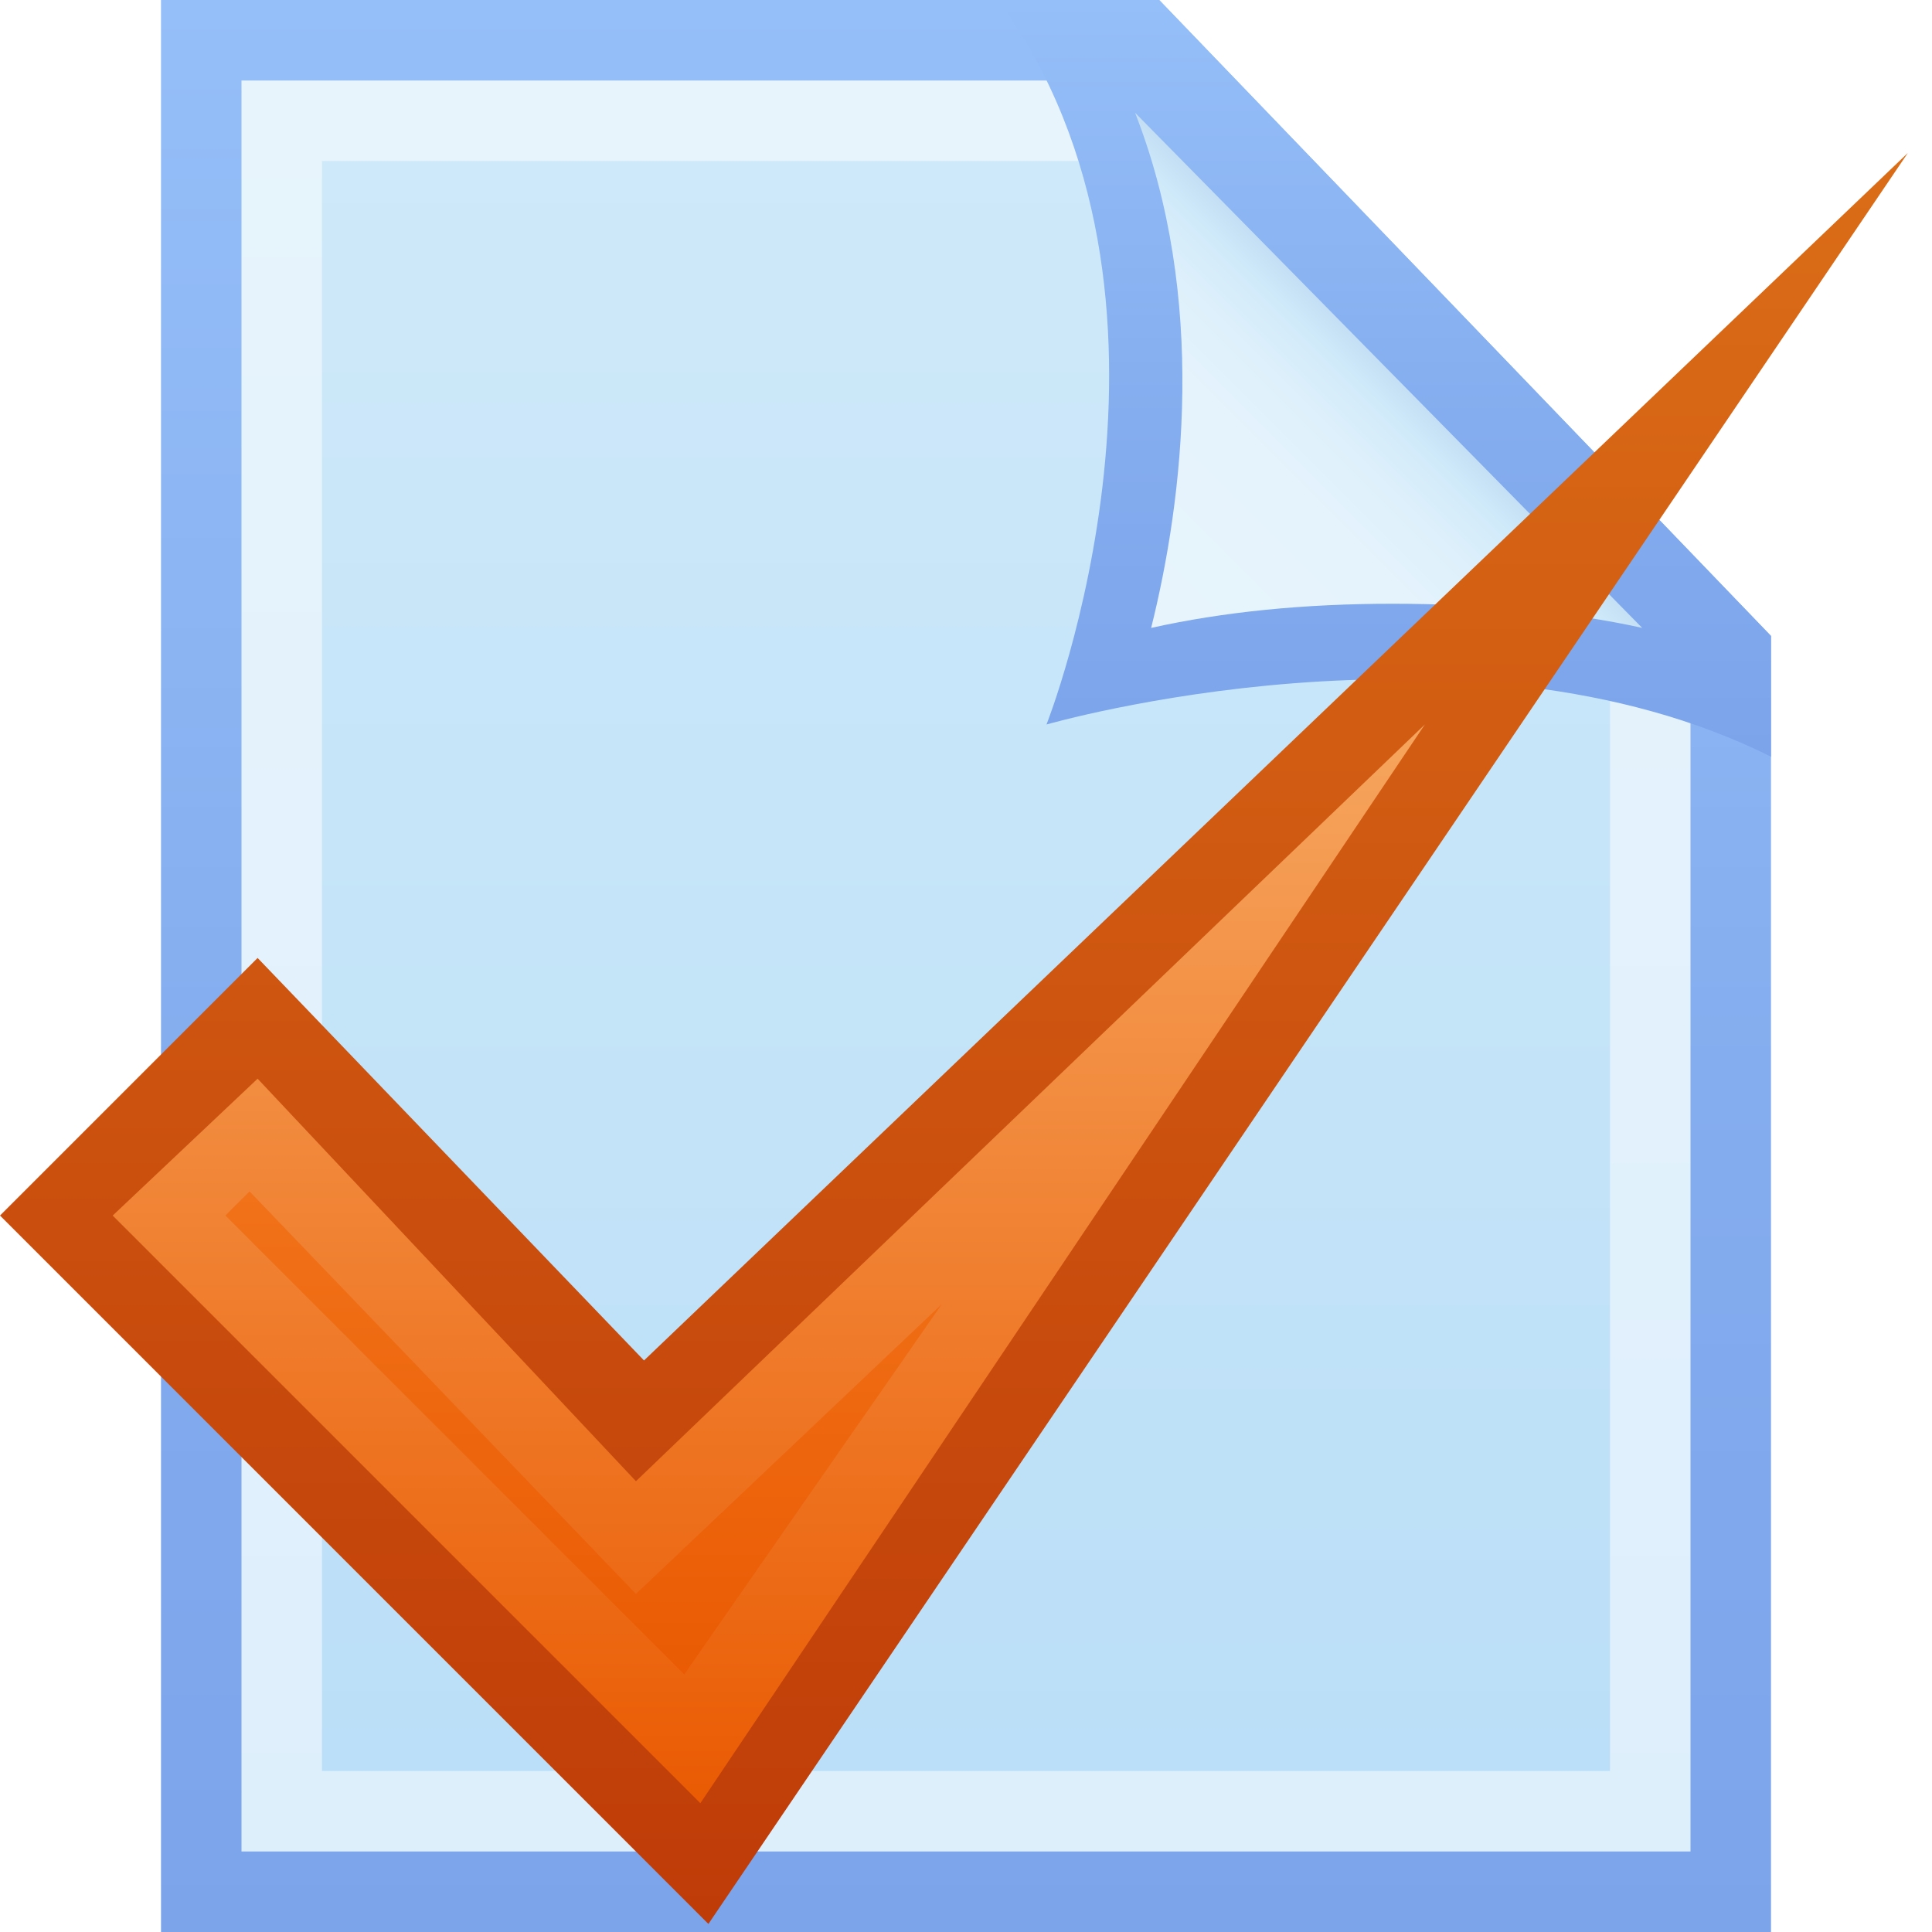
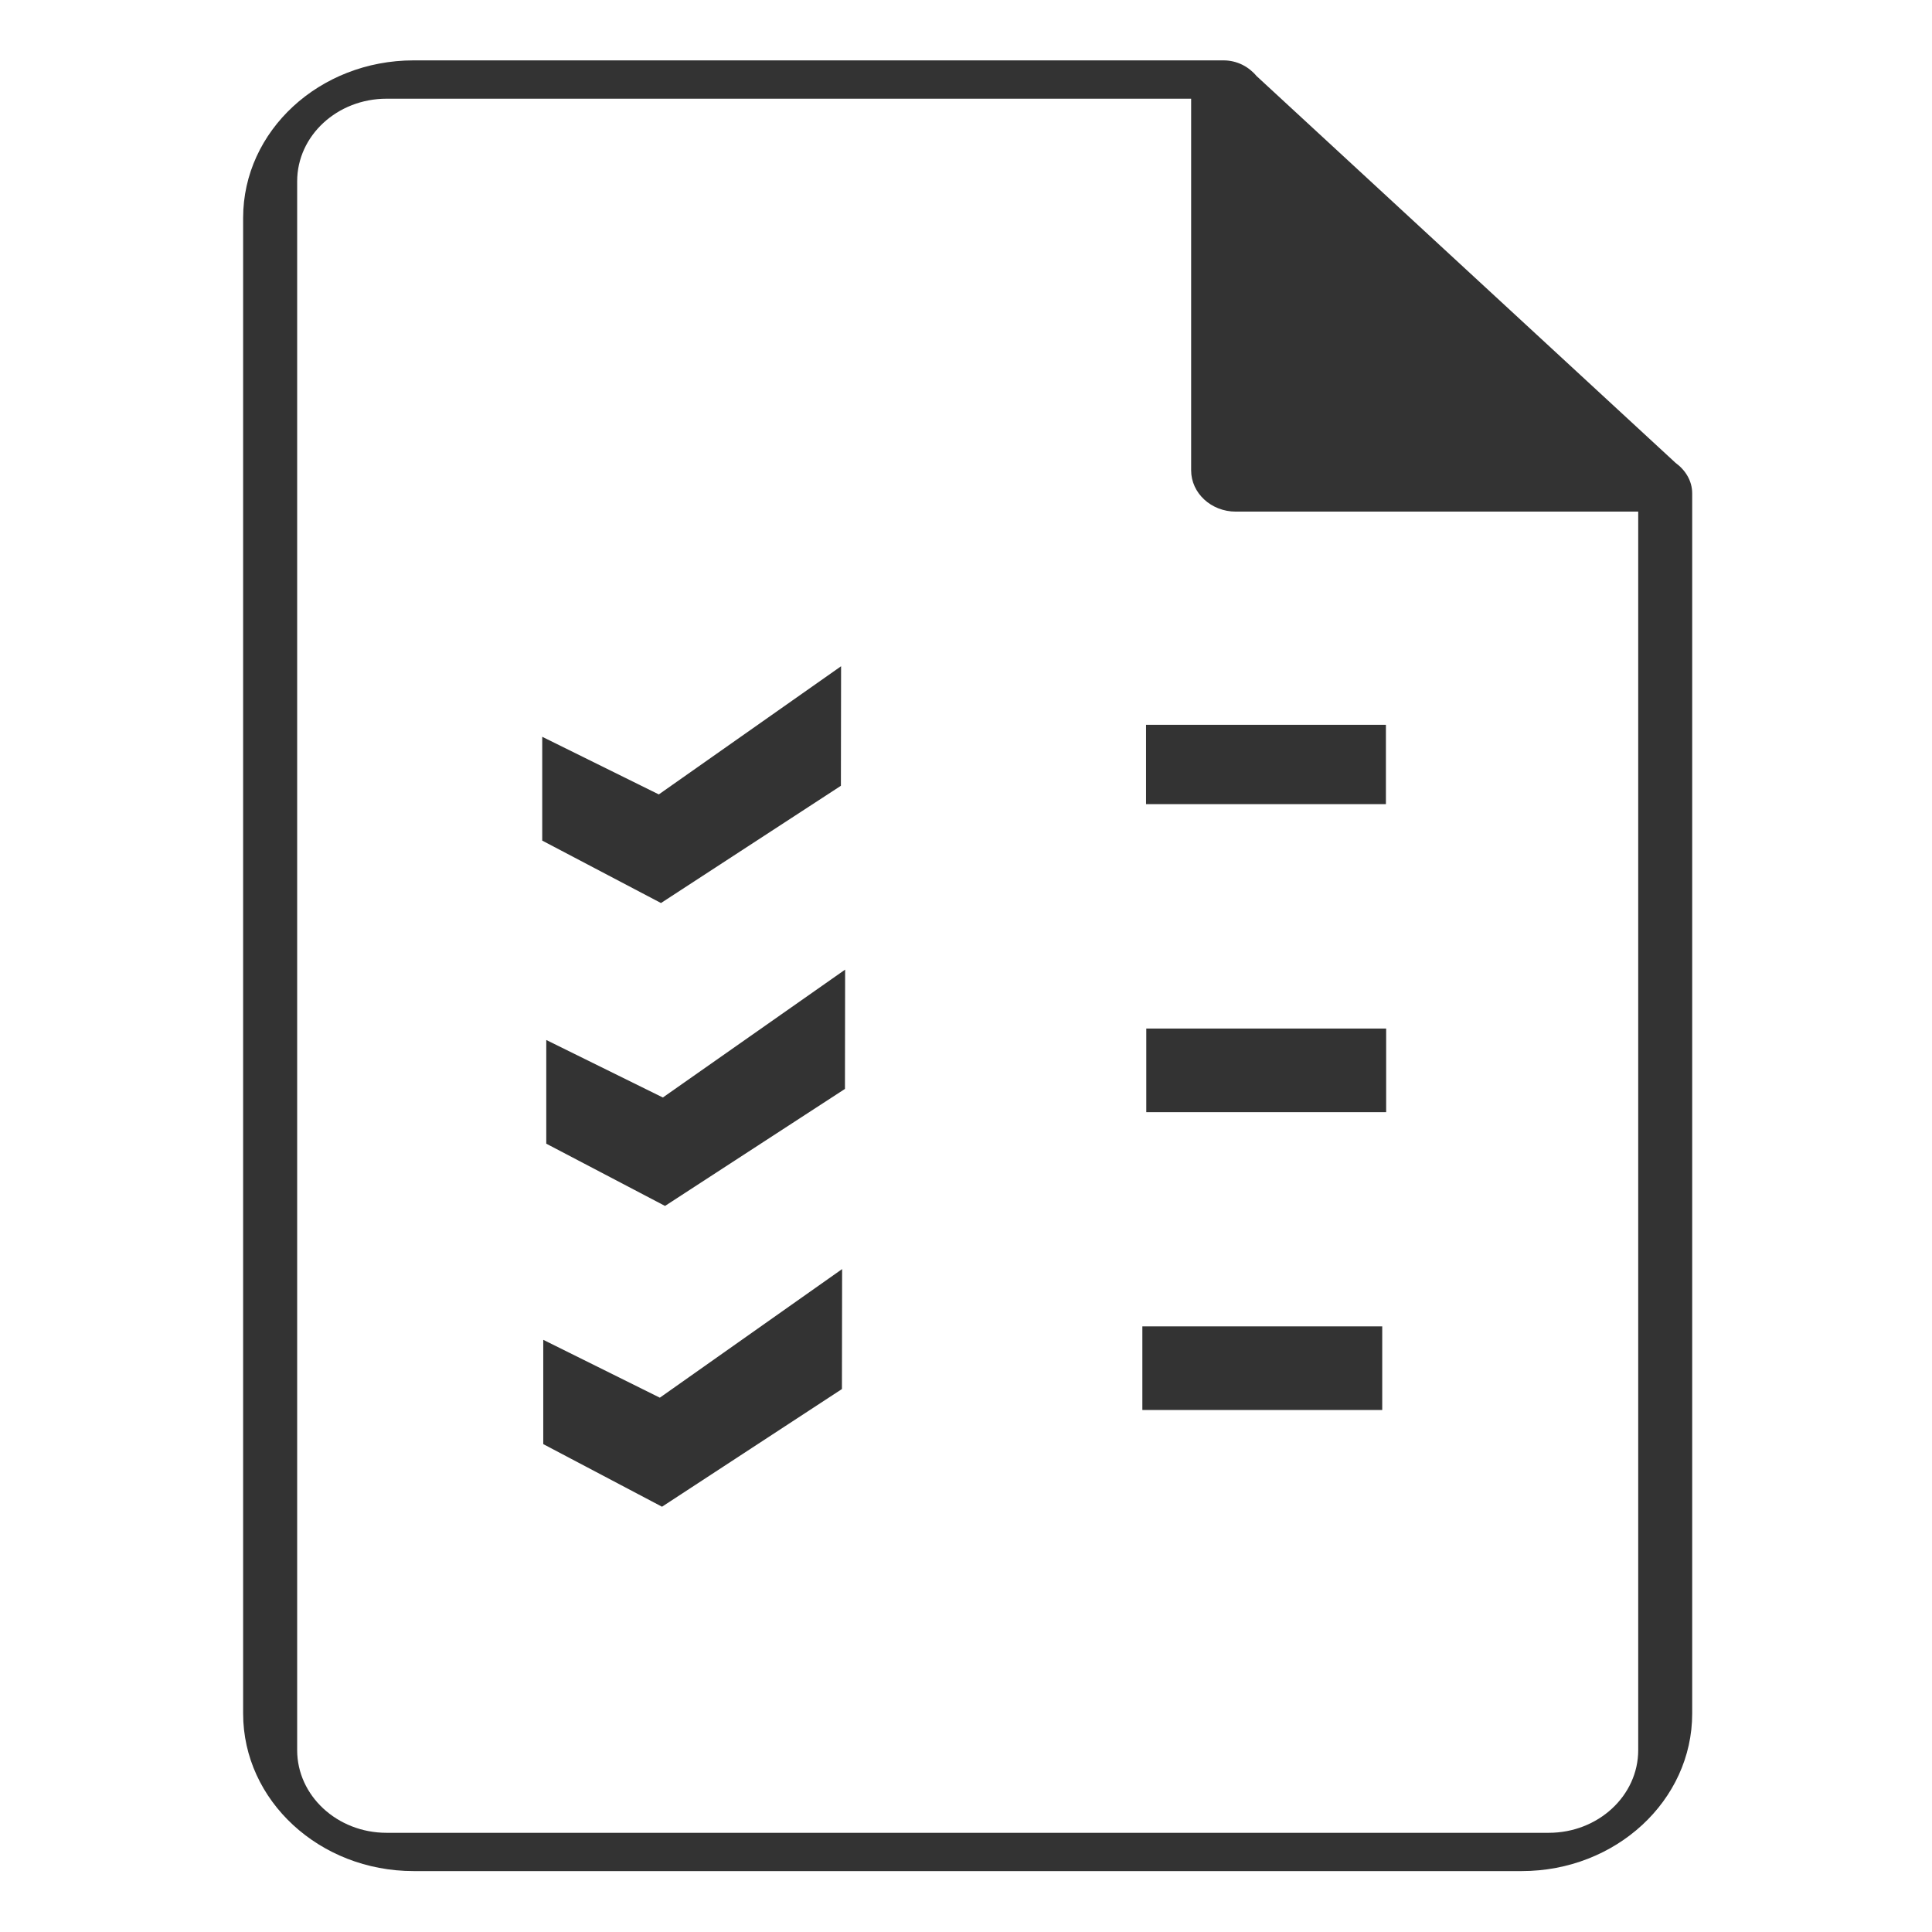
- <svg xmlns="http://www.w3.org/2000/svg" version="1.1" x="0px" y="0px" width="24px" height="24px" viewBox="0 0 24 24" style="overflow:visible;enable-background:new 0 0 24 24;" xml:space="preserve" preserveAspectRatio="xMinYMid meet">
-   <defs>
- </defs>
-   <linearGradient id="SVGID_1_" gradientUnits="userSpaceOnUse" x1="11.957" y1="0" x2="11.957" y2="24">
-     <stop offset="0" style="stop-color:#95BFF8" />
-     <stop offset="0.557" style="stop-color:#84ADEF" />
-     <stop offset="1" style="stop-color:#7CA4EB" />
-   </linearGradient>
-   <polygon style="fill:url(#SVGID_1_);" points="14.4,0 13.4,0 3,0 2,0 2,24 3,24 21,24 22,24 22,7.9 " />
-   <linearGradient id="SVGID_2_" gradientUnits="userSpaceOnUse" x1="11.957" y1="1" x2="11.957" y2="23">
-     <stop offset="0" style="stop-color:#E7F4FC" />
-     <stop offset="1" style="stop-color:#DEEFFC" />
-   </linearGradient>
-   <polygon style="fill:url(#SVGID_2_);" points="14,1 13,1 4,1 3,1 3,23 4,23 20,23 21,23 21,8.3 " />
-   <linearGradient id="SVGID_3_" gradientUnits="userSpaceOnUse" x1="11.957" y1="2" x2="11.957" y2="22">
-     <stop offset="0" style="stop-color:#CEE9F9" />
-     <stop offset="1" style="stop-color:#BBDFF8" />
-   </linearGradient>
-   <polygon style="fill:url(#SVGID_3_);" points="13.6,2 12.6,2 5,2 4,2 4,22 5,22 19,22 20,22 20,8.7 " />
-   <linearGradient id="SVGID_4_" gradientUnits="userSpaceOnUse" x1="17.202" y1="0" x2="17.202" y2="9.359">
-     <stop offset="0" style="stop-color:#95BFF8" />
-     <stop offset="0.557" style="stop-color:#84ADEF" />
-     <stop offset="1" style="stop-color:#7CA4EB" />
-   </linearGradient>
-   <path style="fill:url(#SVGID_4_);" d="M13,9c0,0,5.2-1.5,9,0.4c0-0.1,0-1.5,0-1.5L14.4,0c0,0-1.8,0-2,0C15.1,3.7,13,9,13,9z" />
-   <linearGradient id="SVGID_5_" gradientUnits="userSpaceOnUse" x1="14.279" y1="7.545" x2="17.407" y2="4.417">
-     <stop offset="0" style="stop-color:#E7F4FC" />
-     <stop offset="0.518" style="stop-color:#E5F3FC" />
-     <stop offset="0.705" style="stop-color:#DEF0FB" />
-     <stop offset="0.837" style="stop-color:#D3EBFA" />
-     <stop offset="0.872" style="stop-color:#CEE9F9" />
-     <stop offset="1" style="stop-color:#BDD8F0" />
-   </linearGradient>
-   <path style="fill:url(#SVGID_5_);" d="M20.4,7.8c-0.9-0.2-2-0.3-3.1-0.3c-1.1,0-2.1,0.1-3,0.3c0.4-1.6,0.7-4.1-0.2-6.4L20.4,7.8z" />
-   <g>
-     <linearGradient id="SVGID_6_" gradientUnits="userSpaceOnUse" x1="11.857" y1="1.852" x2="11.857" y2="23.949">
-       <stop offset="0" style="stop-color:#DB6D17" />
-       <stop offset="1" style="stop-color:#BF3B08" />
-     </linearGradient>
-     <polygon style="fill:url(#SVGID_6_);" points="8,16.9 3.2,11.9 0,15.1 8.8,23.9 23.7,1.9  " />
-   </g>
-   <g>
-     <linearGradient id="SVGID_7_" gradientUnits="userSpaceOnUse" x1="9.552" y1="9.008" x2="9.552" y2="22.383">
-       <stop offset="0" style="stop-color:#F6A55E" />
-       <stop offset="1" style="stop-color:#EA5B03" />
-     </linearGradient>
-     <polygon style="fill:url(#SVGID_7_);" points="1.4,15.1 3.2,13.4 7.9,18.4 17.7,9 8.7,22.4  " />
-   </g>
-   <g>
-     <linearGradient id="SVGID_8_" gradientUnits="userSpaceOnUse" x1="7.248" y1="14.8" x2="7.248" y2="20.817">
-       <stop offset="0" style="stop-color:#F17219" />
-       <stop offset="1" style="stop-color:#EA5B03" />
-     </linearGradient>
-     <polygon style="fill:url(#SVGID_8_);" points="2.8,15.1 3.1,14.8 7.9,19.8 11.7,16.2 8.5,20.8  " />
-   </g>
+ <svg xmlns="http://www.w3.org/2000/svg" version="1.1" id="svg3117" x="0px" y="0px" width="32px" height="32px" viewBox="0 0 32 32" enable-background="new 0 0 32 32" xml:space="preserve">
+   <defs id="defs13" />
+   <path d="m 25.205,30.991 -18.354,0 c -1.56,0 -2.824,-1.168 -2.824,-2.609 l 0,-24.774 C 4.027,2.168 5.291,1 6.851,1 L 20.244,1 c 0.002,0 0.004,0 0.007,0 l 0.013,0 0,0 c 0.227,0 0.419,0.105 0.547,0.258 l 6.941,6.408 c 0.163,0.119 0.276,0.297 0.276,0.506 l 0,0 0,0.013 c 0,0.001 0,0.002 0,0.003 l 0,20.194 c 0,1.44 -1.264,2.609 -2.823,2.609 z m 1.929,-22.517 -6.665,0 c -0.409,0 -0.74,-0.307 -0.74,-0.684 l 0,-6.155 -13.327,0 c -0.817,0 -1.48,0.613 -1.48,1.368 l 0,25.985 c 0,0.754 0.663,1.369 1.48,1.369 l 19.251,0 c 0.818,0 1.481,-0.615 1.481,-1.369 l 0,-20.514 z" id="path5" style="fill:#333333;fill-opacity:1" />
+   <path id="path9831" d="m 9.001,22.193 1.928,0.957 3.019,-2.13 -0.003,1.987 -2.98,1.949 -1.967,-1.037 0,-1.725 z" style="fill:#333333;fill-opacity:1" />
+   <rect id="rect9837" x="18.921" y="21.969" width="3.973" height="1.385" style="fill:#333333;fill-opacity:1" />
+   <path id="path9831_1_" d="m 9.051,17.227 1.928,0.951 3.019,-2.118 -0.003,1.976 -2.98,1.938 -1.967,-1.031 0,-1.716 z" style="fill:#333333;fill-opacity:1" />
+   <rect id="rect9837_1_" x="18.986" y="17.036" width="3.973" height="1.385" style="fill:#333333;fill-opacity:1" />
+   <path id="path9831_2_" d="m 8.984,12.205 1.928,0.953 3.019,-2.123 -0.003,1.98 -2.98,1.942 -1.967,-1.034 0,-1.719 z" style="fill:#333333;fill-opacity:1" />
+   <rect id="rect9837_2_" x="18.982" y="12.005" width="3.973" height="1.314" style="fill:#333333;fill-opacity:1" />
</svg>
